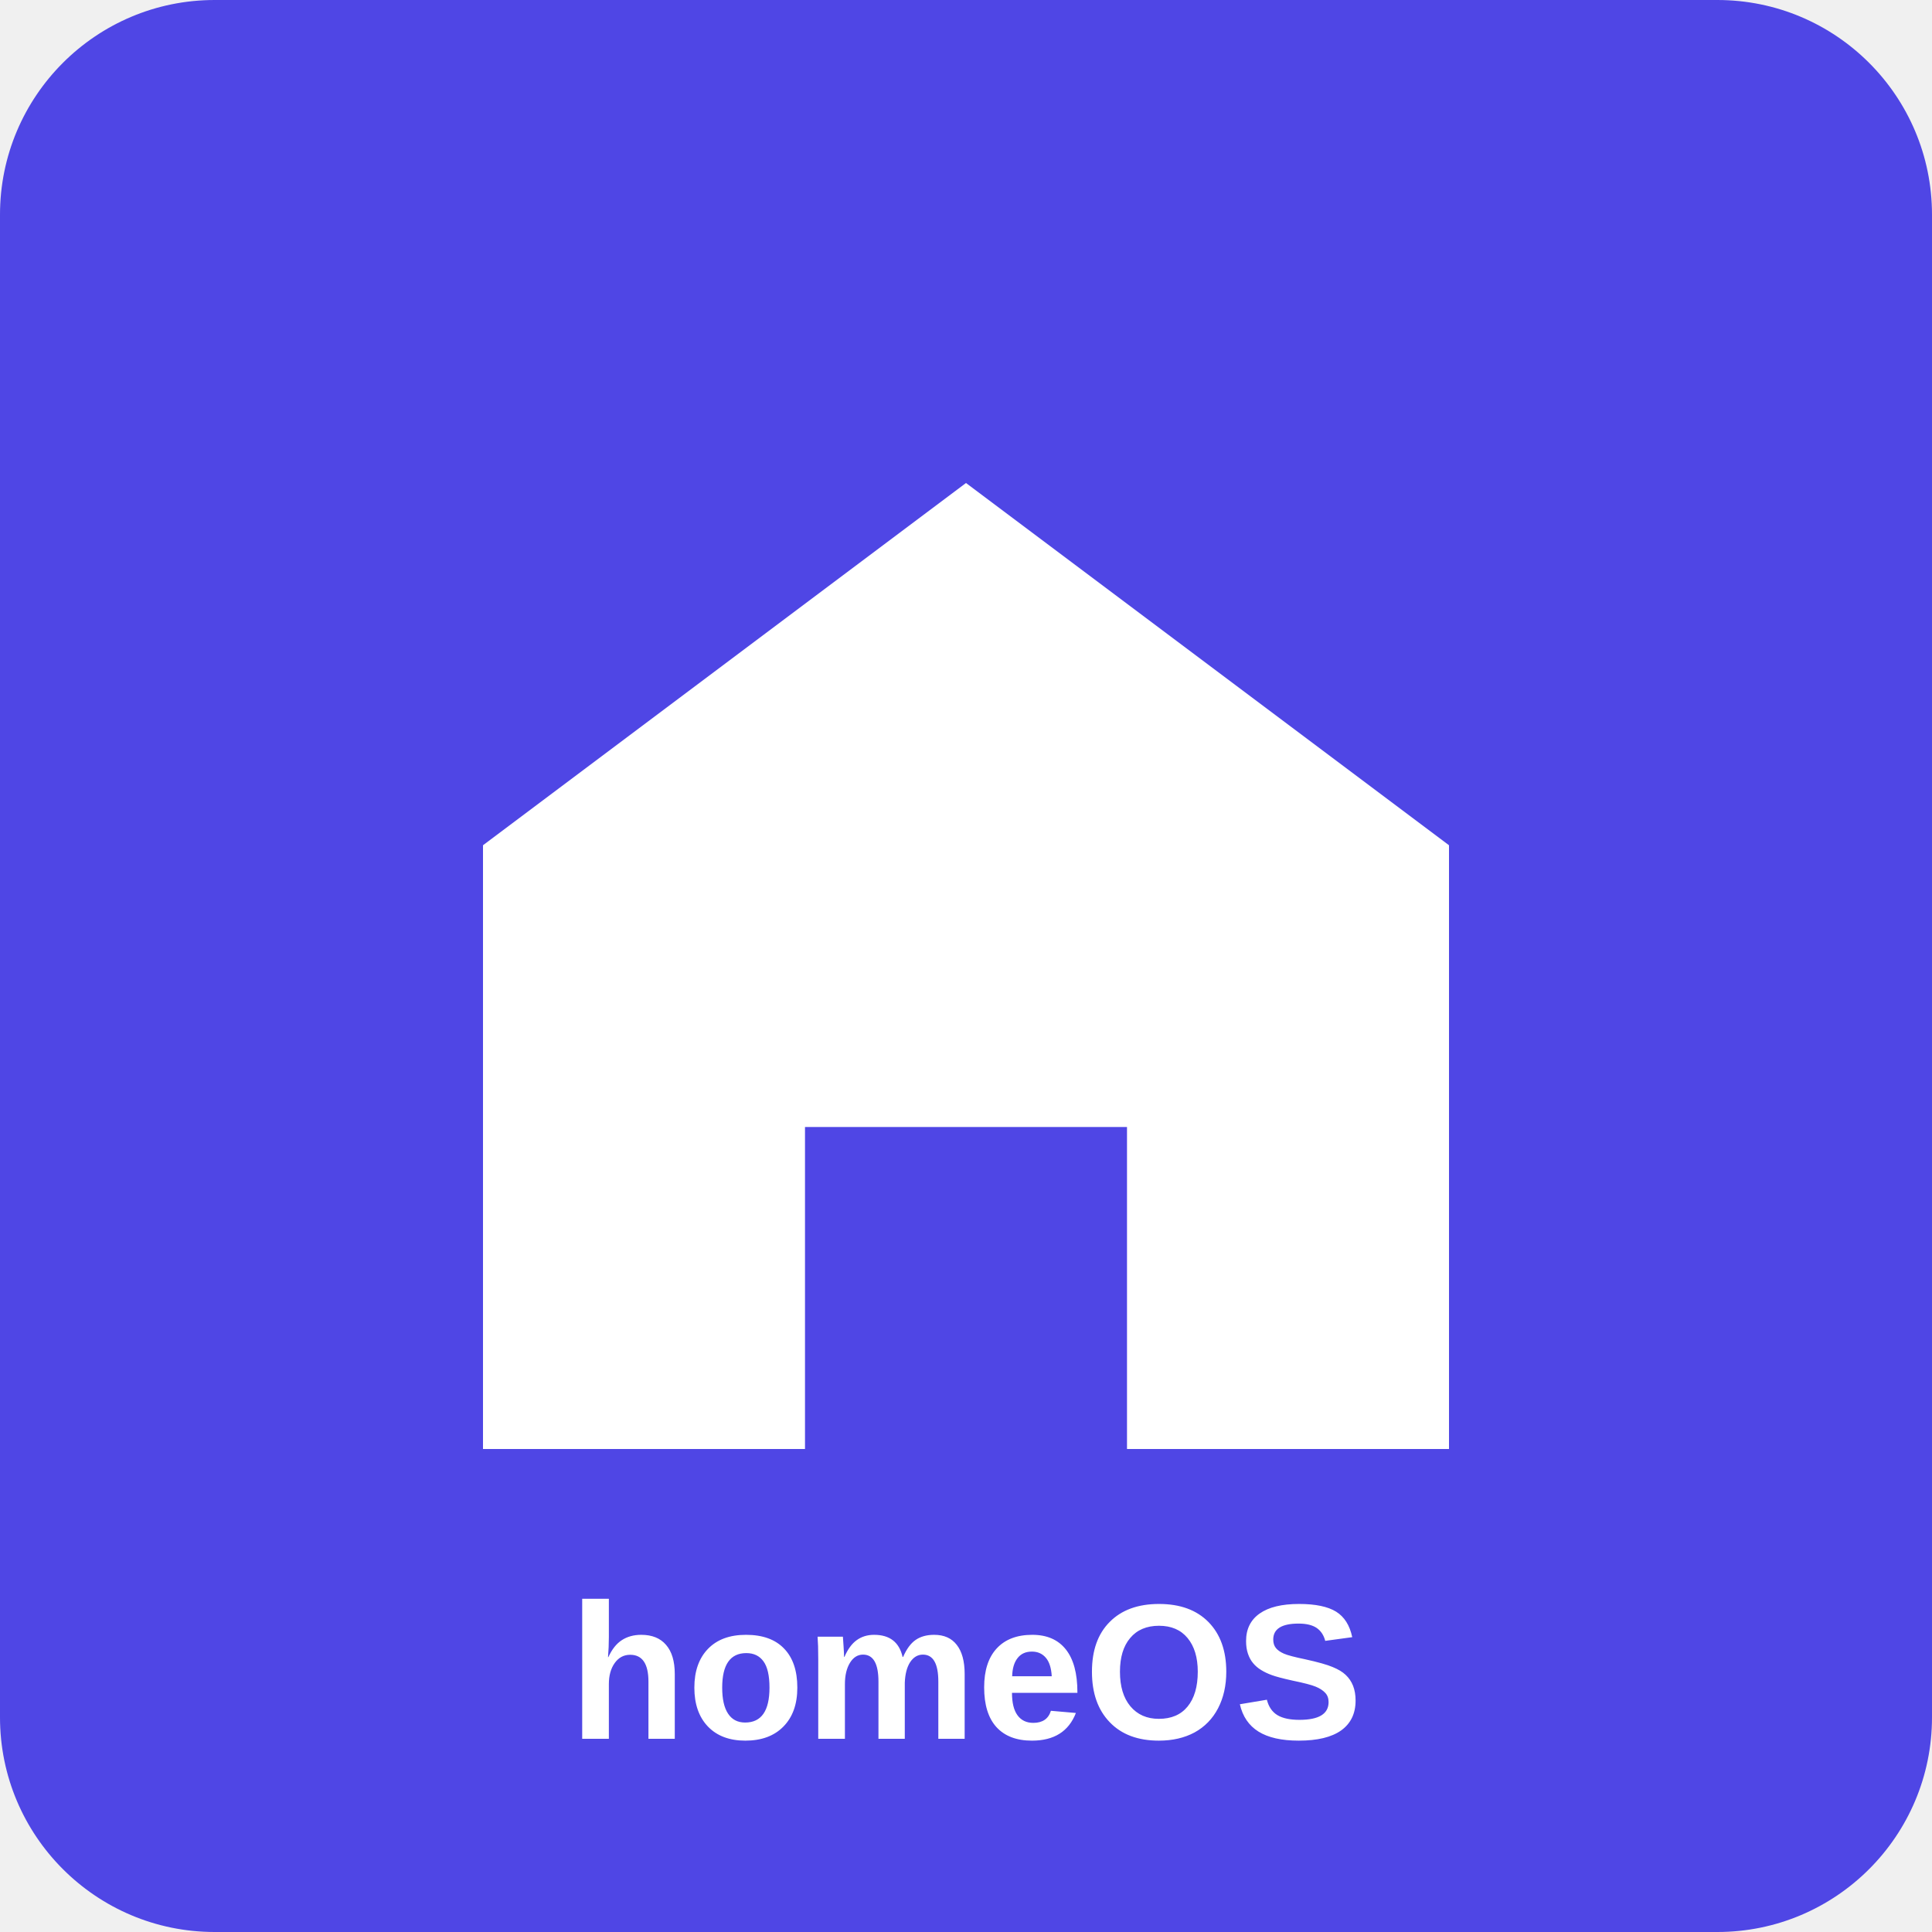
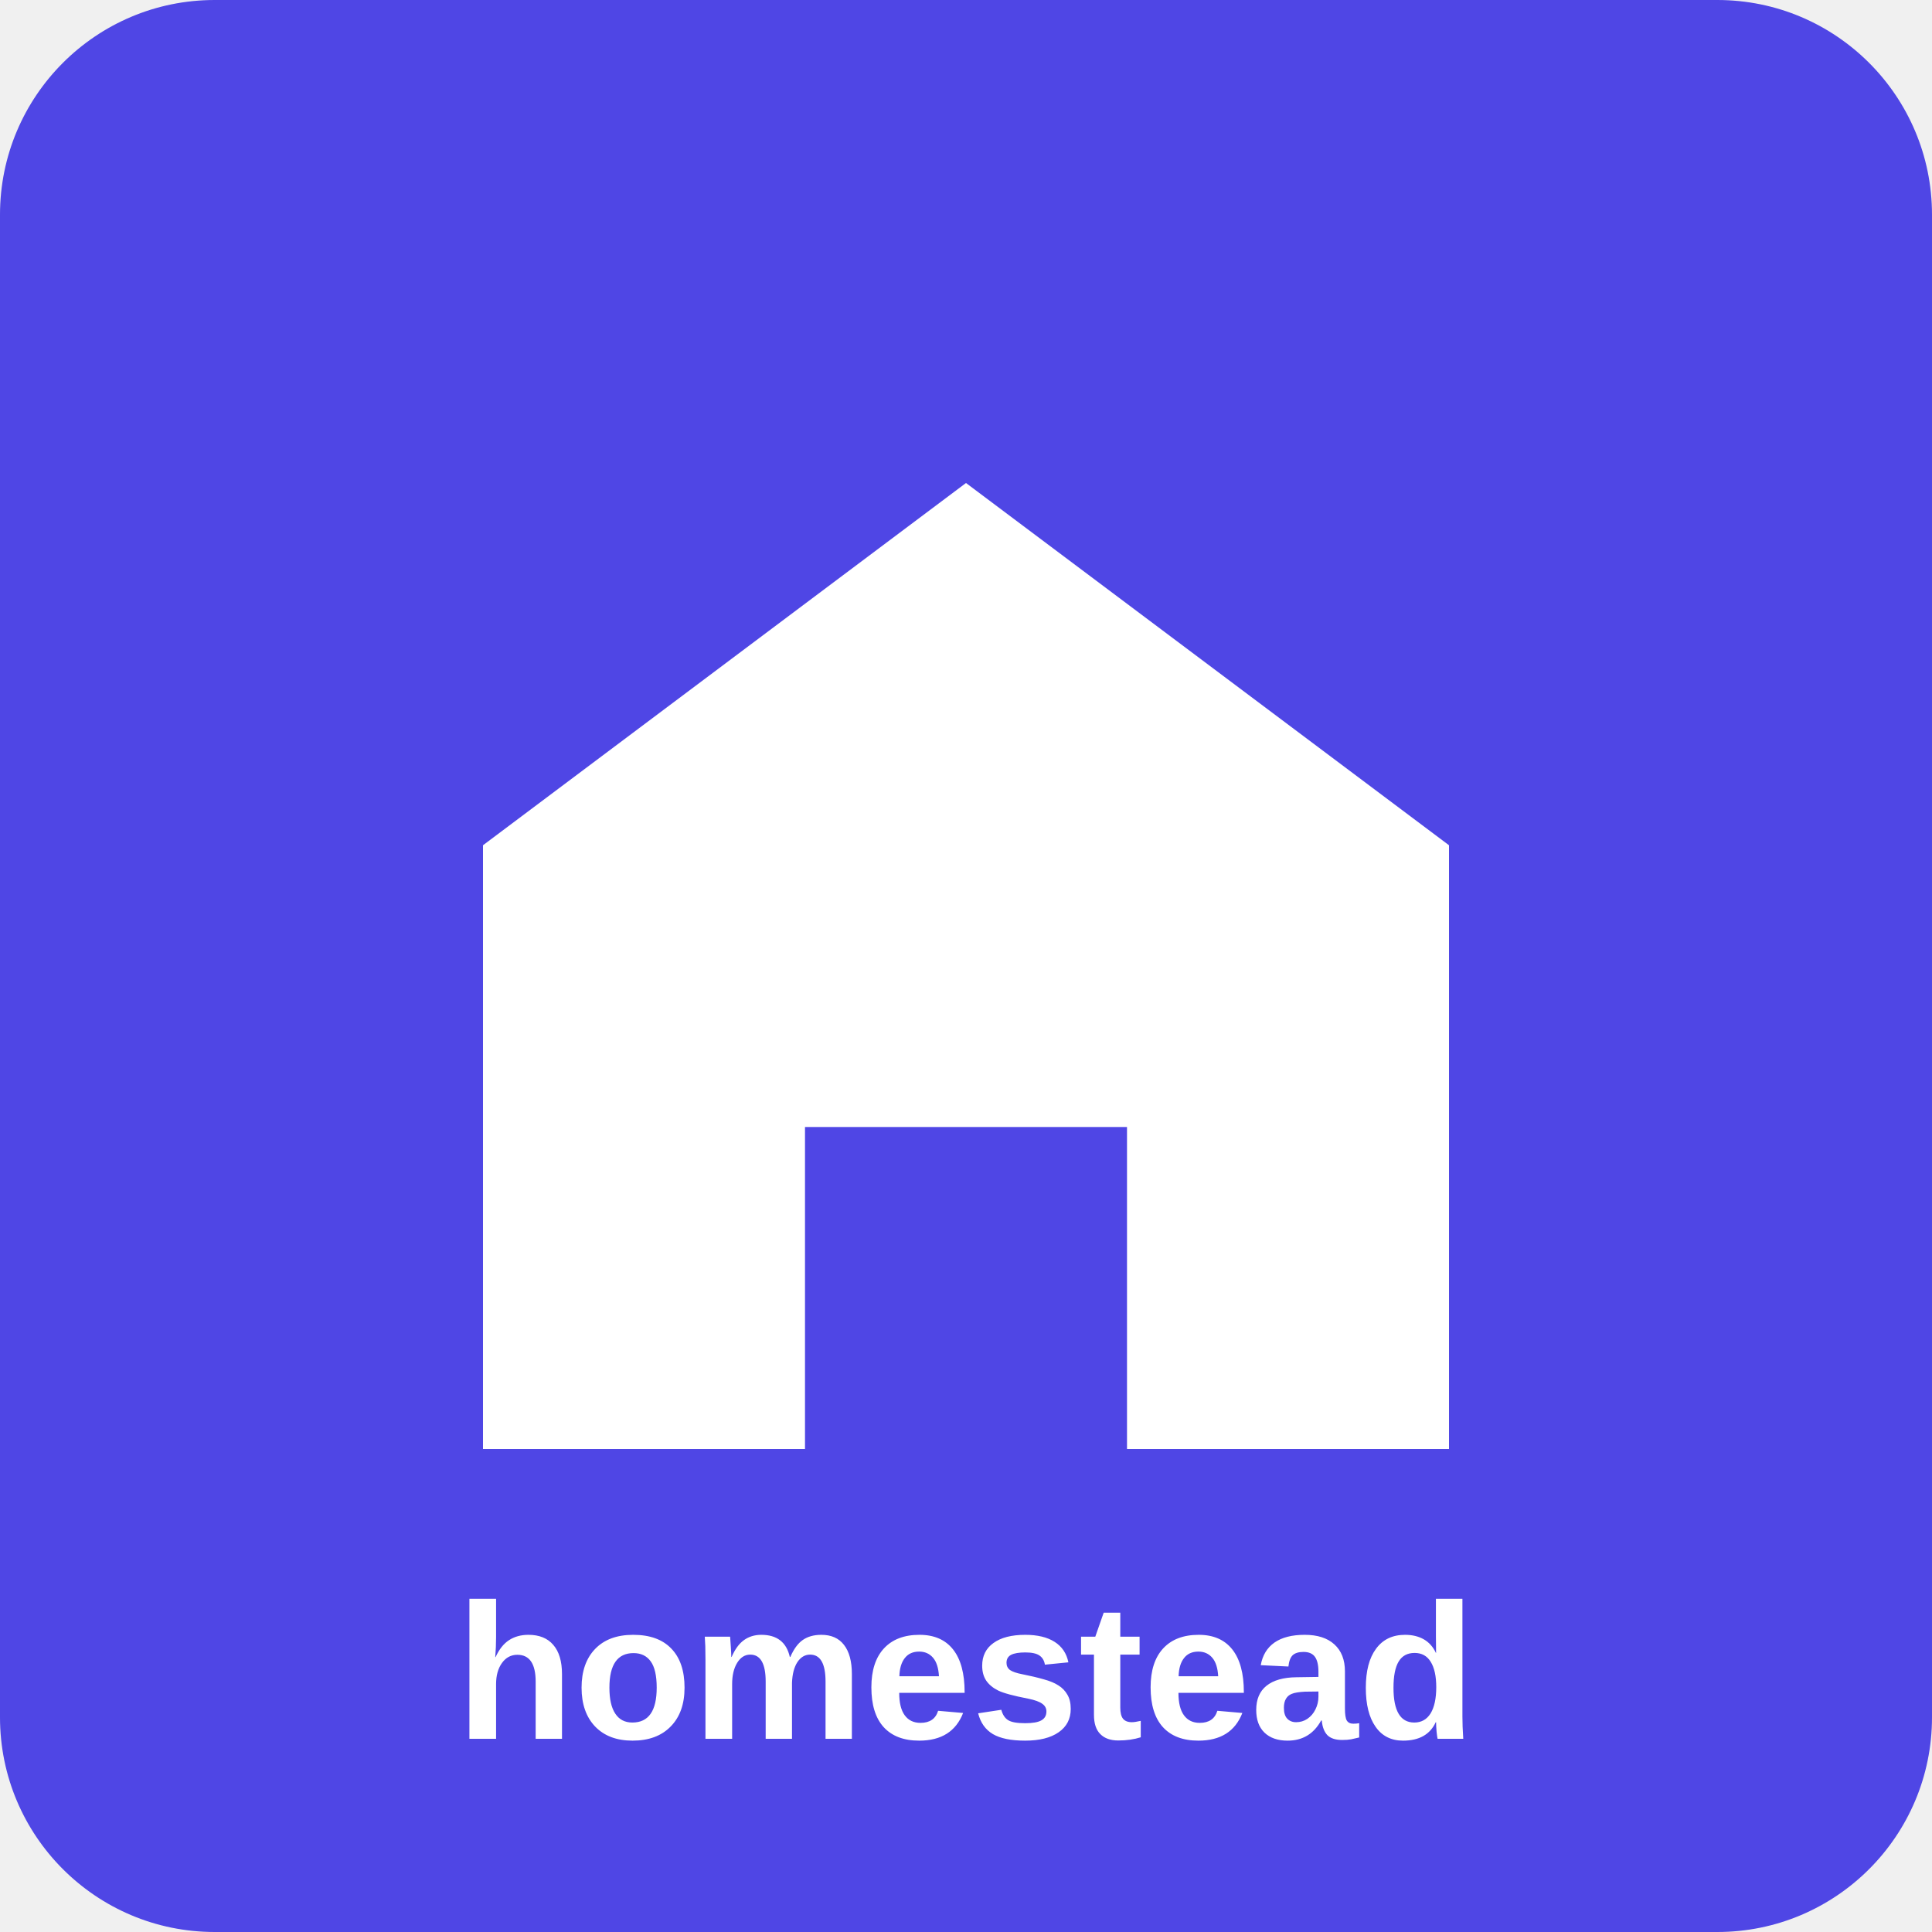
<svg xmlns="http://www.w3.org/2000/svg" width="180" height="180" viewBox="0 0 180 180">
  <rect width="180" height="180" fill="#4F46E5" rx="20" />
  <path d="M90 45L45 78.75V135H75V105H105V135H135V78.75L90 45Z" fill="white" />
-   <text x="90" y="162" font-family="Arial, sans-serif" font-size="18" font-weight="bold" fill="white" text-anchor="middle">homeOS</text>
+   <text x="90" y="162" font-family="Arial, sans-serif" font-size="18" font-weight="bold" fill="white" text-anchor="middle">homestead</text>
</svg>
